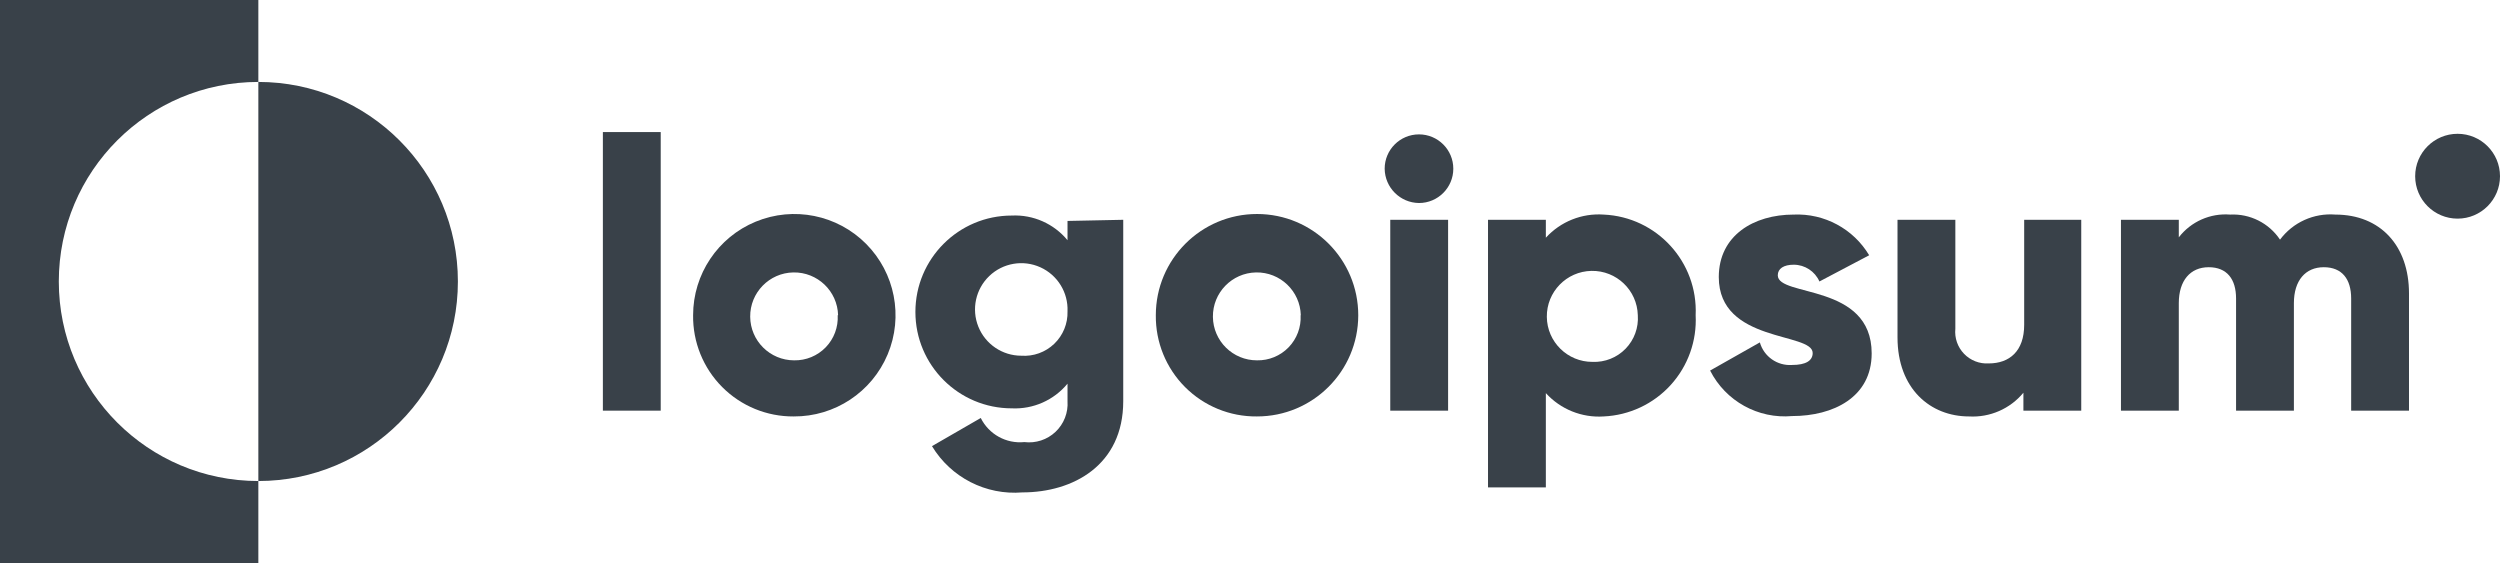
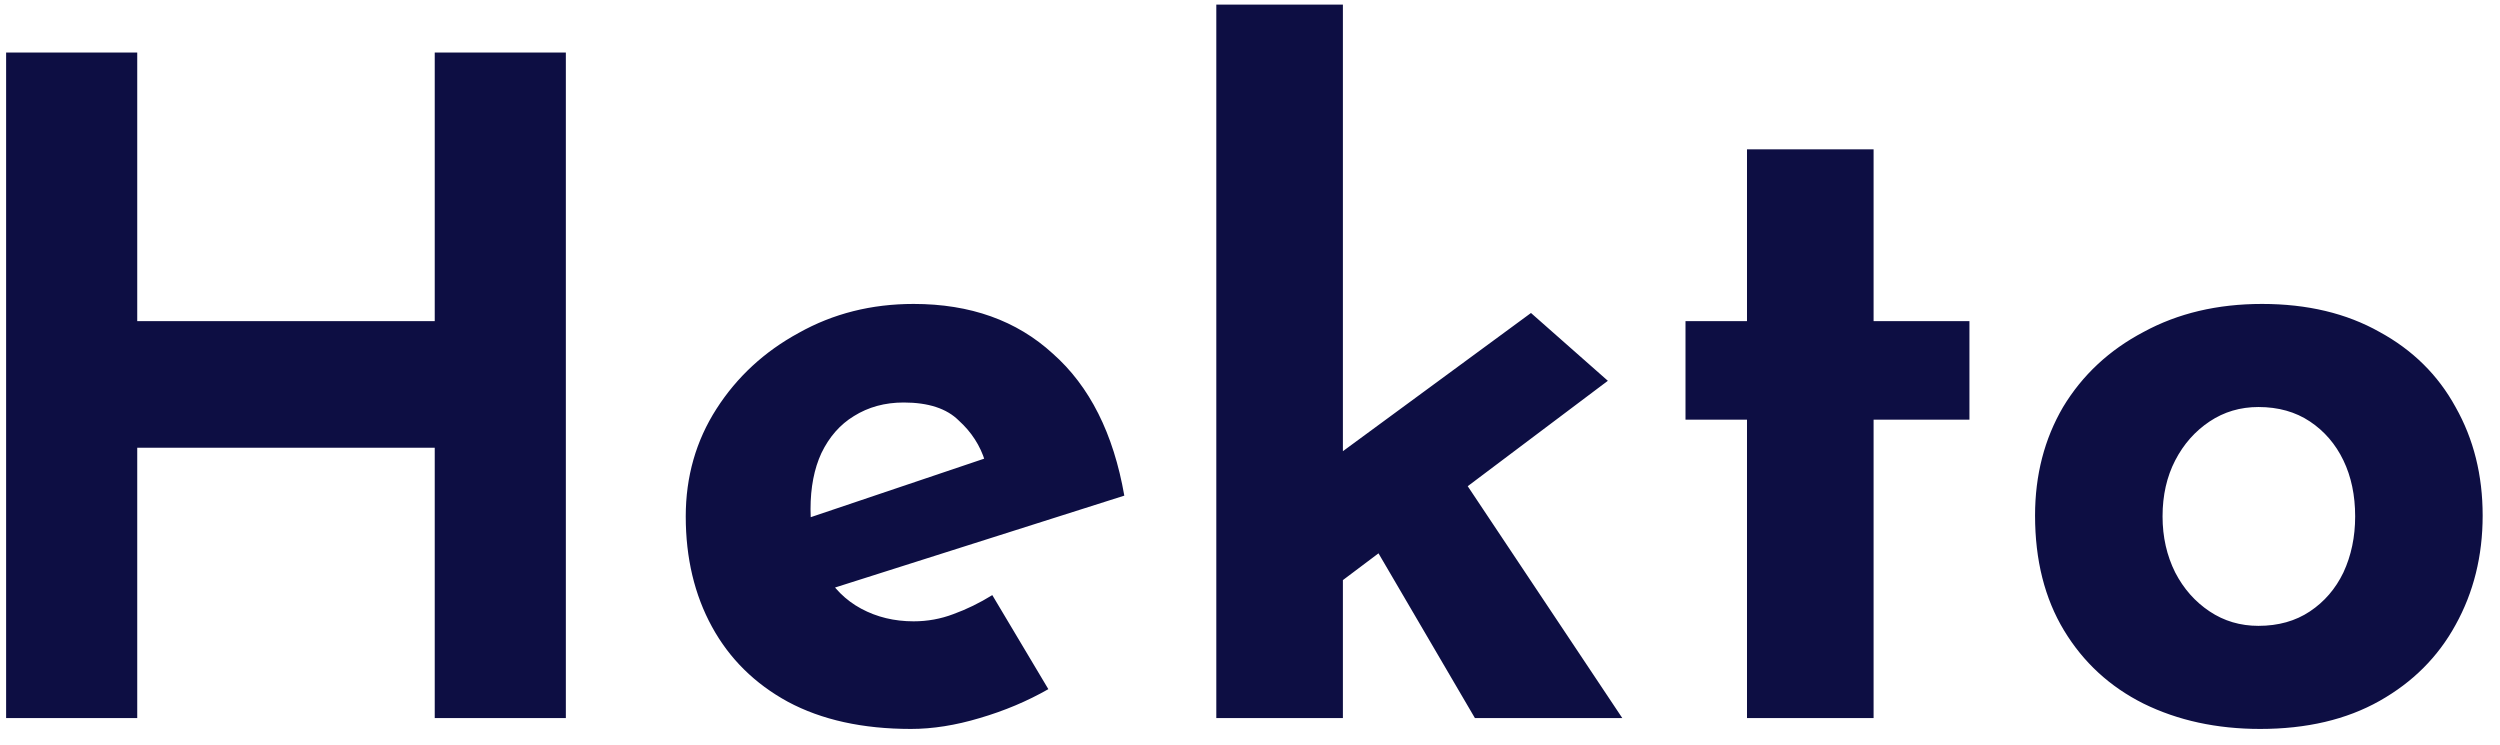
- <svg xmlns="http://www.w3.org/2000/svg" id="Layer_1" data-name="Layer 1" viewBox="24.05 35.4 129.67 29.2">
-   <path d="M55.32,42.25h3V56.7h-3Z" style="fill:#394149" />
-   <path d="M60,51.75A5.25,5.25,0,1,1,65.22,57,5.18,5.18,0,0,1,60,51.75Zm7.52,0a2.28,2.28,0,1,0-2.28,2.34A2.22,2.22,0,0,0,67.5,51.75Z" style="fill:#394149" />
-   <path d="M82.31,46.8v9.41c0,3.32-2.6,4.73-5.23,4.73a5,5,0,0,1-4.69-2.4l2.53-1.46a2.27,2.27,0,0,0,2.26,1.25,2,2,0,0,0,2.24-2.12V55.3a3.53,3.53,0,0,1-2.89,1.28,5,5,0,0,1,0-10,3.53,3.53,0,0,1,2.89,1.28v-1Zm-2.89,4.75a2.4,2.4,0,1,0-2.4,2.3A2.24,2.24,0,0,0,79.42,51.55Z" style="fill:#394149" />
-   <path d="M84,51.75A5.25,5.25,0,1,1,89.24,57,5.19,5.19,0,0,1,84,51.75Zm7.52,0a2.28,2.28,0,1,0-2.27,2.34A2.22,2.22,0,0,0,91.51,51.75Z" style="fill:#394149" />
-   <path d="M95.87,44.15a1.78,1.78,0,1,1,1.78,1.78A1.8,1.8,0,0,1,95.87,44.15Zm.29,2.65h3v9.9h-3Z" style="fill:#394149" />
-   <path d="M112,51.75A5,5,0,0,1,107.23,57a3.72,3.72,0,0,1-3-1.21v4.89h-3V46.8h3v.93a3.71,3.71,0,0,1,3-1.2A5,5,0,0,1,112,51.75Zm-3,0a2.36,2.36,0,1,0-2.35,2.42A2.26,2.26,0,0,0,109,51.75Z" style="fill:#394149" />
-   <path d="M121.13,53.73c0,2.28-2,3.25-4.12,3.25a4.34,4.34,0,0,1-4.26-2.36l2.58-1.46A1.62,1.62,0,0,0,117,54.33c.71,0,1.07-.22,1.07-.62,0-1.09-4.87-.51-4.87-3.94,0-2.16,1.82-3.24,3.88-3.24A4.34,4.34,0,0,1,121,48.64L118.42,50a1.46,1.46,0,0,0-1.33-.87c-.52,0-.83.2-.83.55C116.26,50.82,121.13,50.07,121.13,53.73Z" style="fill:#394149" />
-   <path d="M132,46.8v9.9h-3v-.93A3.41,3.41,0,0,1,126.18,57c-2,0-3.71-1.43-3.71-4.1V46.8h3v5.65a1.64,1.64,0,0,0,1.73,1.8c1.08,0,1.84-.64,1.84-2V46.8Z" style="fill:#394149" />
-   <path d="M149,50.62V56.7h-3V50.88c0-1-.47-1.62-1.42-1.62s-1.55.69-1.55,1.86V56.7h-3V50.88c0-1-.47-1.62-1.42-1.62s-1.55.69-1.55,1.86V56.7h-3V46.8h3v.91a3.06,3.06,0,0,1,2.66-1.18,2.93,2.93,0,0,1,2.59,1.3,3.26,3.26,0,0,1,2.87-1.3C147.52,46.53,149,48.15,149,50.62Z" style="fill:#394149" />
-   <path d="M37.45,39.65V35.4H24.05V64.6h13.4V60.35a10.35,10.35,0,0,1,0-20.7Z" style="fill:#394149" />
-   <path d="M37.45,39.65v20.7a10.35,10.35,0,0,0,0-20.7Z" style="fill:#394149" />
-   <circle cx="151.52" cy="44.54" r="2.2" style="fill:#394149" />
+ <svg xmlns="http://www.w3.org/2000/svg" fill="none" viewBox="0 0 94 28">
+   <path d="m21.276 1.976v25.024h-4.93v-10.166h-11.186v10.166h-4.93v-25.024h4.93v10.098h11.186v-10.098h4.93zm12.974 25.432c-1.813 0-3.355-0.34-4.624-1.02-1.247-0.68-2.199-1.621-2.856-2.822s-0.986-2.584-0.986-4.148c0-1.496 0.385-2.845 1.156-4.046s1.802-2.153 3.094-2.856c1.292-0.725 2.731-1.088 4.318-1.088 2.131 0 3.876 0.623 5.236 1.87 1.383 1.224 2.278 3.003 2.686 5.338l-11.56 3.672-1.054-2.584 8.364-2.822-0.986 0.442c-0.181-0.589-0.51-1.099-0.986-1.53-0.453-0.453-1.145-0.68-2.074-0.68-0.703 0-1.326 0.17-1.87 0.51-0.521 0.317-0.929 0.782-1.224 1.394-0.272 0.589-0.408 1.292-0.408 2.108 0 0.929 0.17 1.711 0.51 2.346 0.34 0.612 0.805 1.077 1.394 1.394s1.247 0.476 1.972 0.476c0.521 0 1.02-0.091 1.496-0.272 0.499-0.181 0.986-0.419 1.462-0.714l2.108 3.536c-0.793 0.453-1.655 0.816-2.584 1.088-0.907 0.272-1.768 0.408-2.584 0.408zm11.483-0.408v-26.826h4.76v26.826h-4.76zm8.534-10.098 6.732 10.098h-5.542l-4.318-7.378 3.128-2.72zm-5.202 5.984-0.476-4.522 8.976-6.596 2.89 2.55-11.39 8.568zm16.622-17.272h4.76v6.46h3.604v3.706h-3.604v11.22h-4.76v-11.22h-2.312v-3.706h2.312v-6.46zm10.831 13.77c0-1.519 0.351-2.879 1.054-4.08 0.725-1.201 1.734-2.142 3.026-2.822 1.292-0.703 2.777-1.054 4.454-1.054 1.7 0 3.173 0.351 4.42 1.054 1.247 0.68 2.199 1.621 2.856 2.822 0.68 1.201 1.02 2.561 1.02 4.08s-0.34 2.89-1.02 4.114c-0.657 1.201-1.609 2.153-2.856 2.856-1.247 0.703-2.743 1.054-4.488 1.054-1.632 0-3.094-0.317-4.386-0.952-1.269-0.635-2.267-1.553-2.992-2.754-0.725-1.201-1.088-2.641-1.088-4.318zm4.794 0.034c0 0.771 0.159 1.473 0.476 2.108 0.317 0.612 0.748 1.099 1.292 1.462s1.156 0.544 1.836 0.544c0.748 0 1.394-0.181 1.938-0.544s0.963-0.85 1.258-1.462c0.295-0.635 0.442-1.337 0.442-2.108 0-0.793-0.147-1.496-0.442-2.108-0.295-0.612-0.714-1.099-1.258-1.462s-1.19-0.544-1.938-0.544c-0.68 0-1.292 0.181-1.836 0.544s-0.975 0.85-1.292 1.462c-0.317 0.612-0.476 1.315-0.476 2.108z" fill="#0D0E43" />
</svg>
